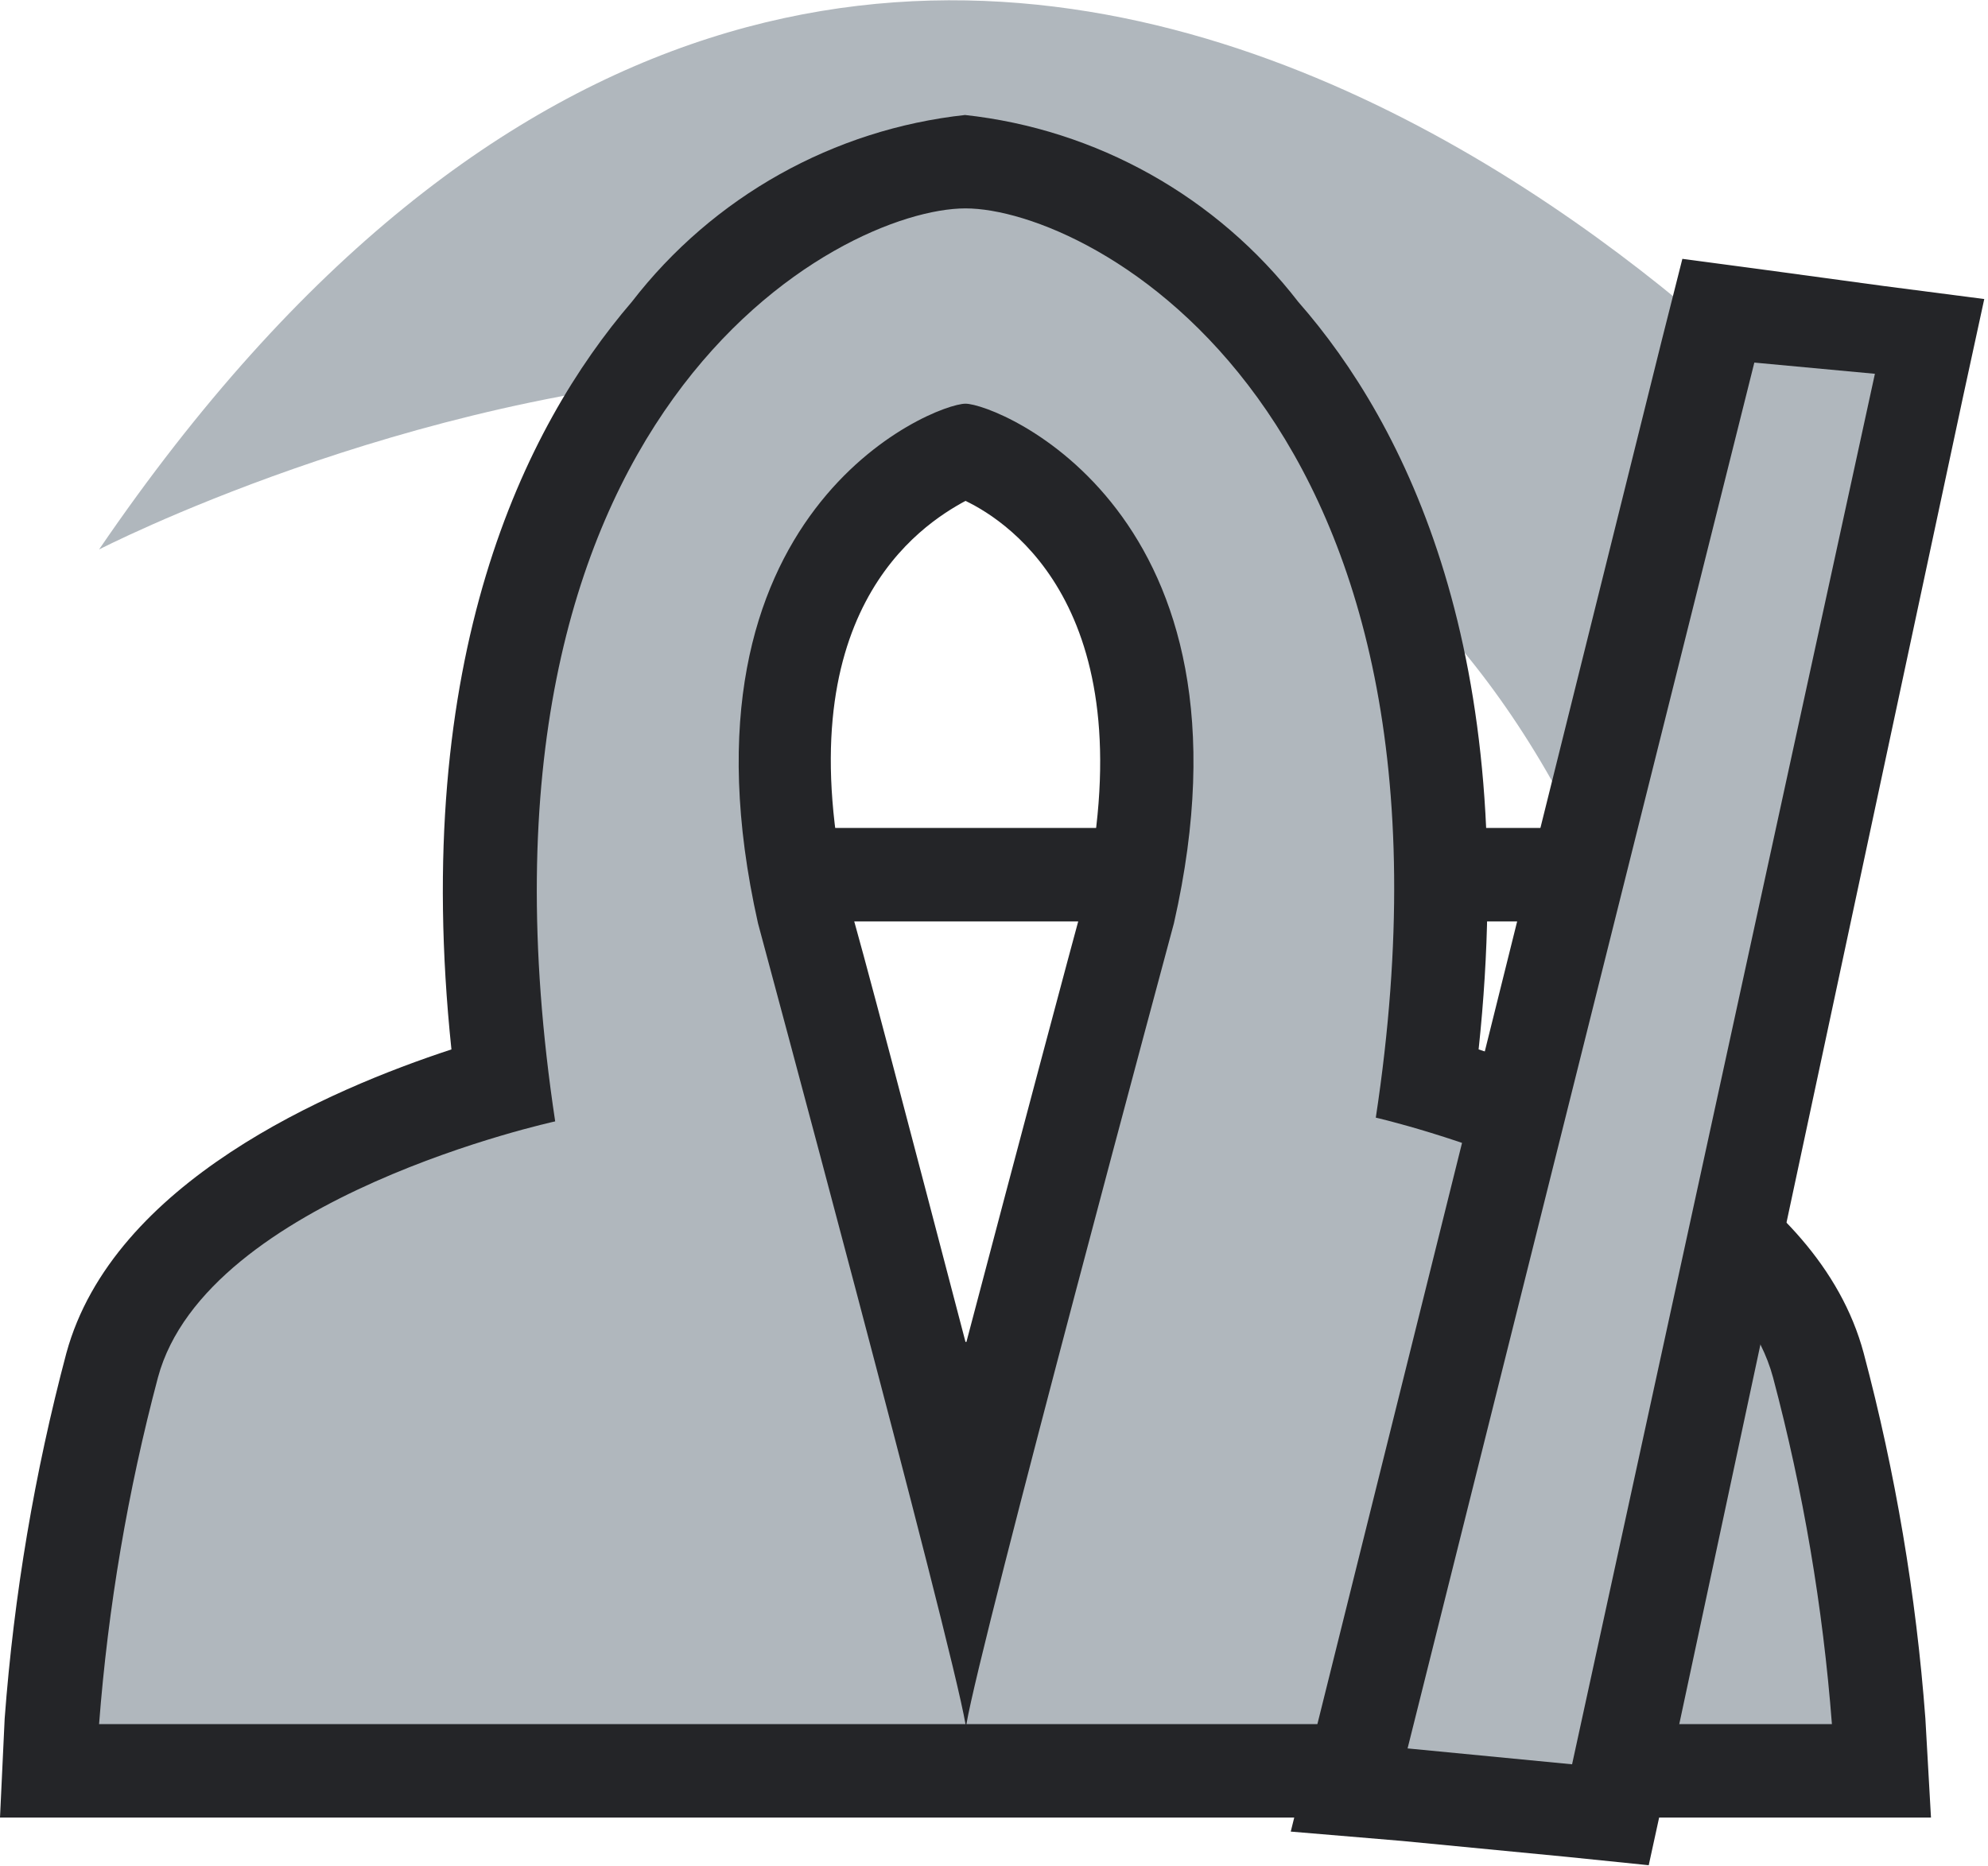
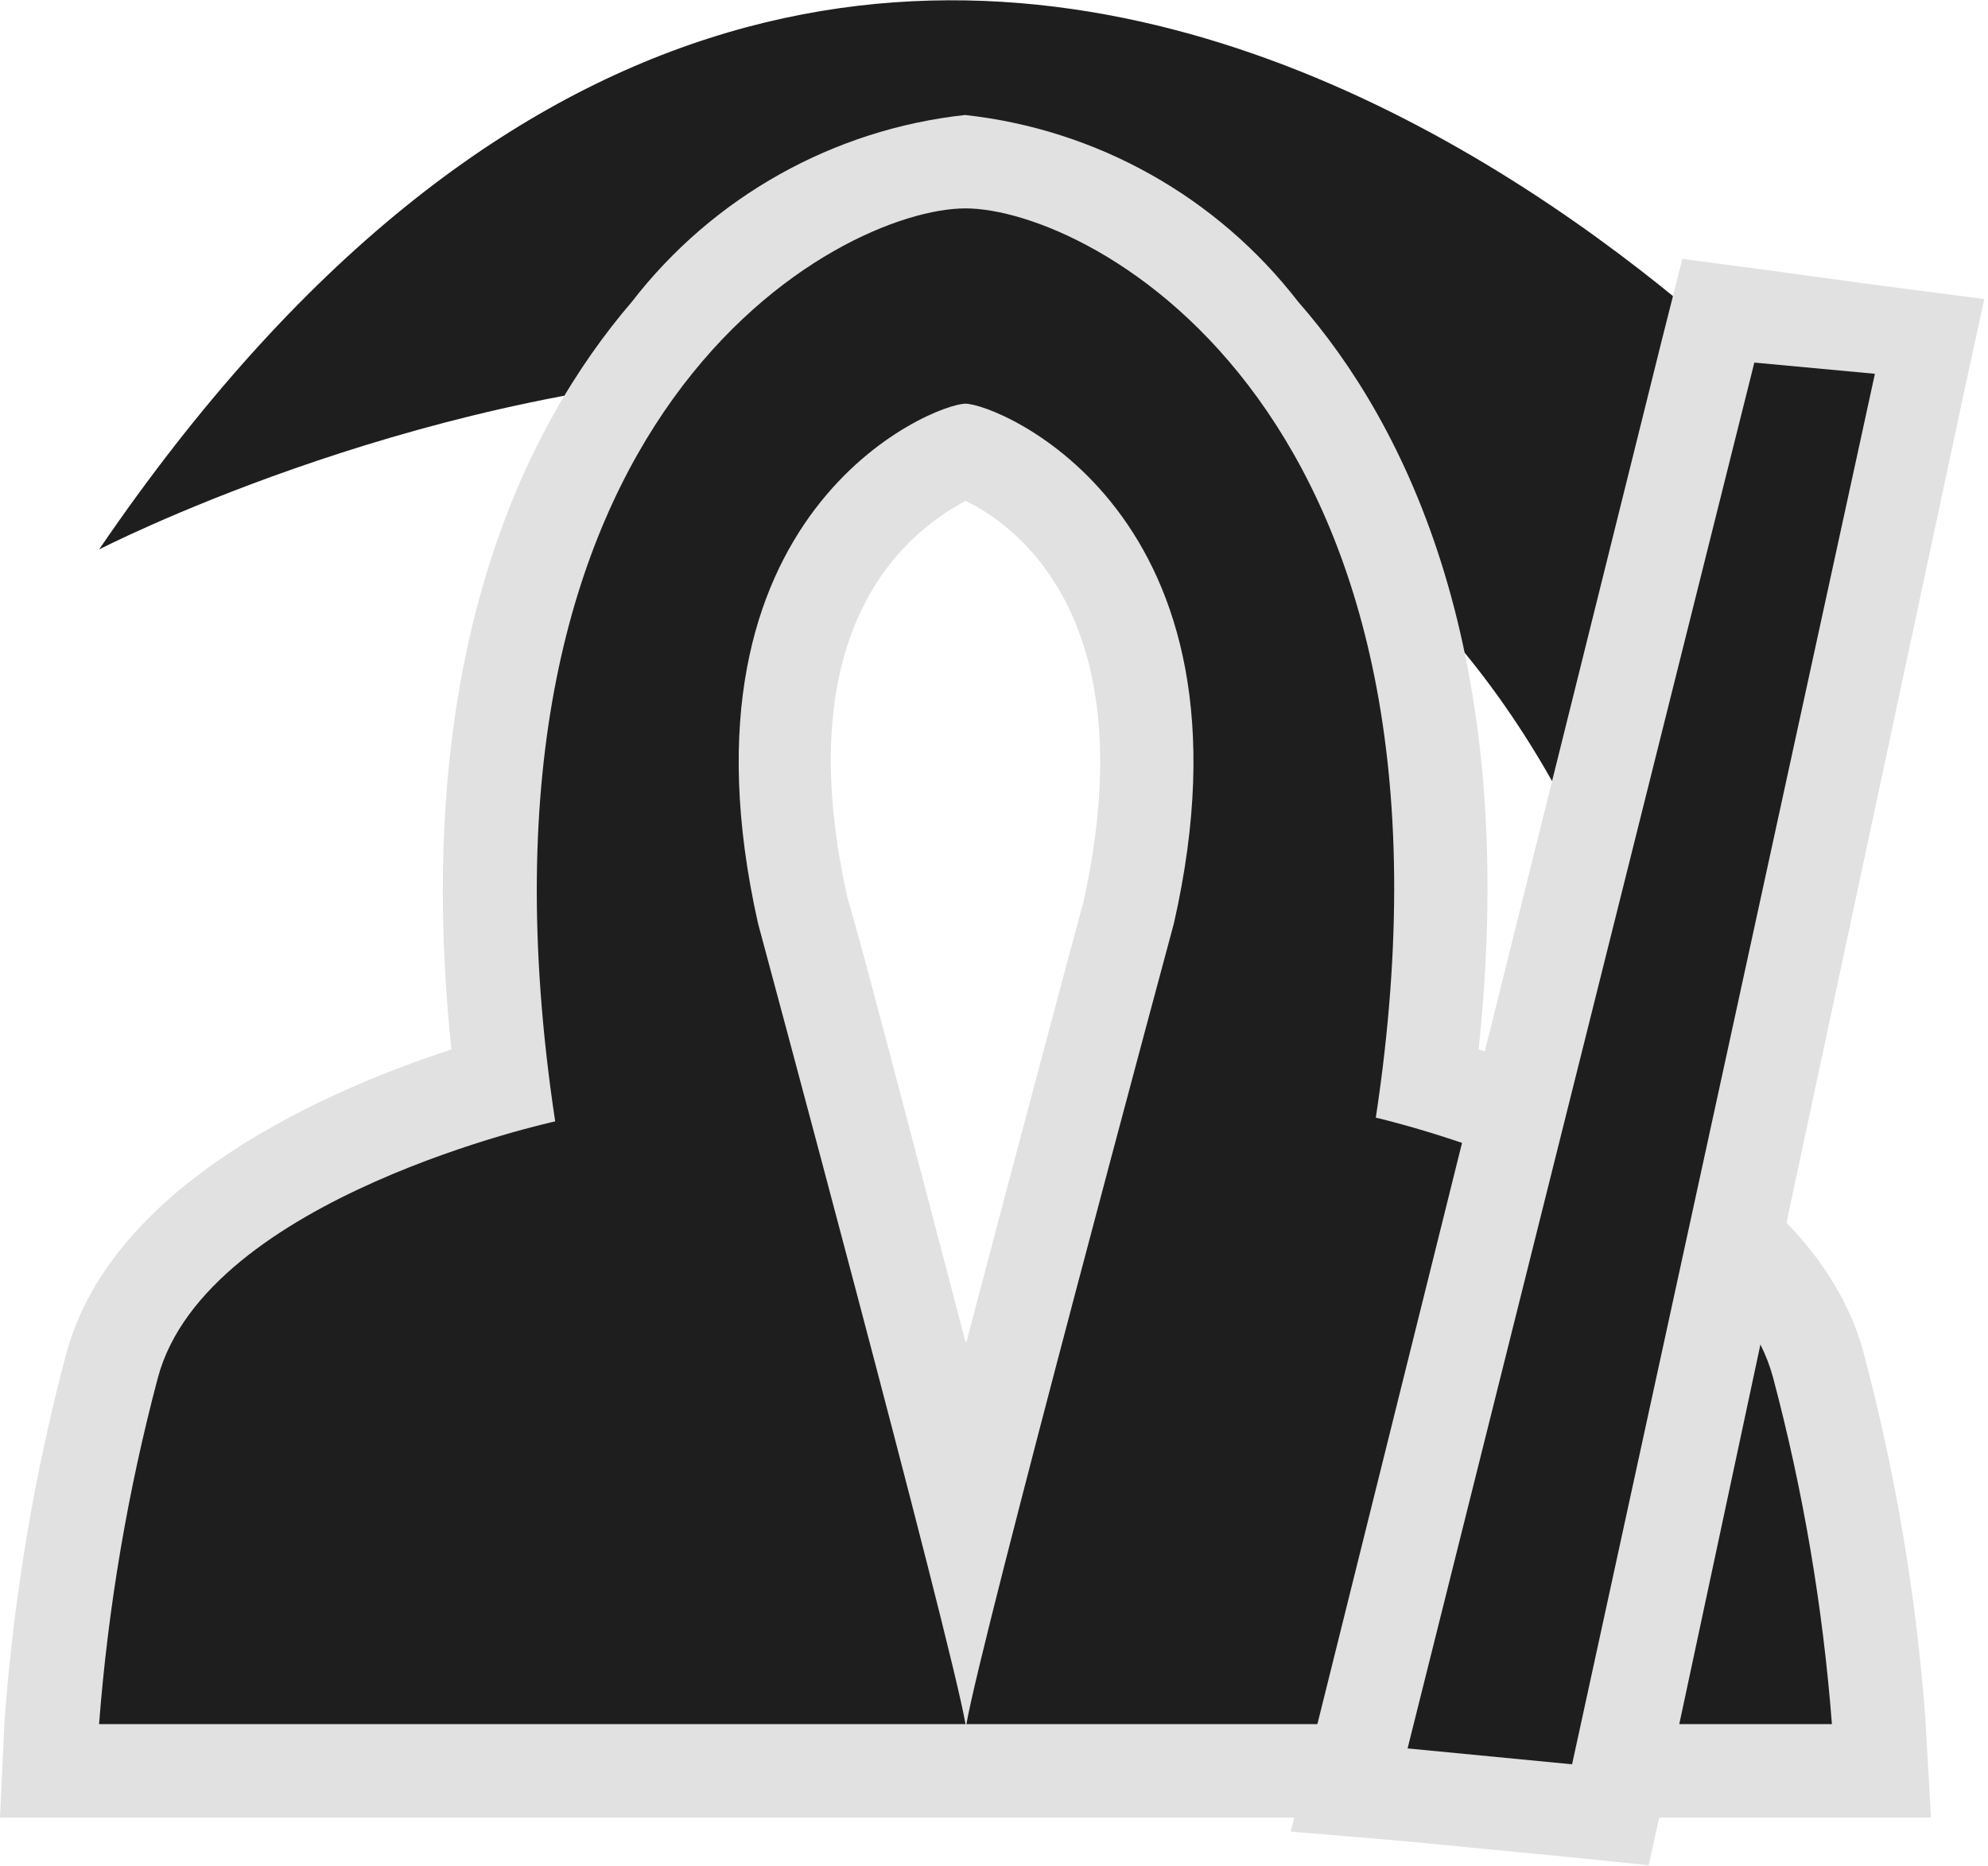
<svg xmlns="http://www.w3.org/2000/svg" viewBox="0 0 21.27 19.96" class="ddbc-svg ddbc-damage-type-icon__img ddbc-damage-type-icon__img--necrotic">
-   <line fill="none" stroke="#242528" stroke-miterlimit="10" x1="7.14" y1="9.36" x2="19.1" y2="9.36" />
-   <path fill="#b0b7bd" d="M19.67,4.83S9.64-6.7,1.06,5.88c0,0,13-6.71,16.61,5Z" />
-   <path fill="#b0b7bd" d="M.53,18.95l0-.53a20.88,20.88,0,0,1,.64-3.81c.49-1.8,3.09-2.71,4.18-3C4.83,7.28,6,4.83,7.14,3.53a4.71,4.71,0,0,1,3.19-1.8,4.71,4.71,0,0,1,3.19,1.8c1.12,1.3,2.31,3.75,1.76,8.06,1.09.31,3.69,1.22,4.18,3a20.88,20.88,0,0,1,.64,3.81l0,.53ZM10.29,4.81A3,3,0,0,0,9,5.9a4.89,4.89,0,0,0-.42,3.87c.06.21,1.1,4.08,1.74,6.58C11,13.84,12,10,12.08,9.75a4.86,4.86,0,0,0-.42-3.84A2.64,2.64,0,0,0,10.29,4.81Z" />
-   <path fill="#242528" d="M10.33,2.23c1.33,0,5.54,2.16,4.39,9.73,0,0,3.73.85,4.25,2.78a20.6,20.6,0,0,1,.63,3.71H10.34c.15-.89,2.22-8.57,2.22-8.57,1-4.4-1.89-5.56-2.23-5.56S7.12,5.47,8.11,9.88c0,0,2.07,7.68,2.22,8.57H1.06a20.6,20.6,0,0,1,.63-3.71C2.21,12.81,5.94,12,5.94,12,4.79,4.39,9,2.23,10.33,2.23m0-1a5.22,5.22,0,0,0-3.57,2c-1.15,1.34-2.37,3.8-1.93,8-1.31.43-3.62,1.42-4.12,3.25a21.48,21.48,0,0,0-.66,3.91L0,19.45H20.66l-.06-1.06a21.48,21.48,0,0,0-.66-3.91c-.49-1.83-2.8-2.82-4.12-3.25.45-4.23-.78-6.69-1.93-8a5.22,5.22,0,0,0-3.57-2Zm0,13.13C9.78,12.26,9.19,10,9.07,9.62c-.69-3.06.78-4,1.26-4.26.48.23,1.95,1.2,1.26,4.3-.11.4-.7,2.61-1.25,4.7Z" />
-   <polygon fill="#b0b7bd" points="14.44 19.15 18.39 3.33 20.66 3.63 17.21 19.42 14.44 19.15" />
-   <path fill="#242528" d="M18.77,3.88,20.06,4,16.82,18.88l-1.76-.17L18.77,3.88M18,2.77l-.22.87L14.09,18.47l-.28,1.13L15,19.7l1.76.17.88.09.19-.87L21,4.26l.23-1.06-1.08-.14L18.9,2.89,18,2.77Z" />
+   <path fill="#1e1e1e" d="M19.67,4.83S9.64-6.7,1.06,5.88c0,0,13-6.71,16.61,5Z" />
+   <path fill="#1e1e1e" d="M.53,18.95l0-.53a20.88,20.88,0,0,1,.64-3.81c.49-1.8,3.09-2.71,4.18-3C4.83,7.28,6,4.83,7.14,3.53a4.71,4.71,0,0,1,3.19-1.8,4.71,4.71,0,0,1,3.19,1.8c1.12,1.3,2.31,3.75,1.76,8.06,1.09.31,3.69,1.22,4.18,3a20.88,20.88,0,0,1,.64,3.81l0,.53ZM10.29,4.81A3,3,0,0,0,9,5.9a4.89,4.89,0,0,0-.42,3.87c.06.21,1.1,4.08,1.74,6.58C11,13.84,12,10,12.08,9.75a4.86,4.86,0,0,0-.42-3.84A2.64,2.64,0,0,0,10.29,4.81Z" />
+   <path fill="#e1e1e1" d="M10.33,2.23c1.33,0,5.54,2.16,4.39,9.73,0,0,3.73.85,4.25,2.78a20.6,20.6,0,0,1,.63,3.71H10.34c.15-.89,2.22-8.57,2.22-8.57,1-4.4-1.89-5.56-2.23-5.56S7.12,5.47,8.11,9.88c0,0,2.07,7.68,2.22,8.57H1.06a20.6,20.6,0,0,1,.63-3.71C2.21,12.81,5.94,12,5.94,12,4.79,4.39,9,2.23,10.33,2.23m0-1a5.22,5.22,0,0,0-3.57,2c-1.15,1.34-2.37,3.8-1.93,8-1.31.43-3.62,1.42-4.12,3.25a21.48,21.48,0,0,0-.66,3.91L0,19.45H20.66l-.06-1.06a21.48,21.48,0,0,0-.66-3.91c-.49-1.83-2.8-2.82-4.12-3.25.45-4.23-.78-6.69-1.93-8a5.22,5.22,0,0,0-3.57-2Zm0,13.13C9.78,12.26,9.19,10,9.07,9.62c-.69-3.06.78-4,1.26-4.26.48.23,1.95,1.2,1.26,4.3-.11.4-.7,2.61-1.25,4.7Z" />
+   <polygon fill="#1e1e1e" points="14.44 19.15 18.39 3.33 20.66 3.63 17.21 19.42 14.44 19.15" />
+   <path fill="#e1e1e1" d="M18.77,3.88,20.06,4,16.82,18.88l-1.76-.17L18.77,3.88M18,2.77l-.22.87L14.09,18.47l-.28,1.13L15,19.7l1.76.17.88.09.19-.87L21,4.26l.23-1.06-1.08-.14L18.9,2.89,18,2.77Z" />
</svg>
